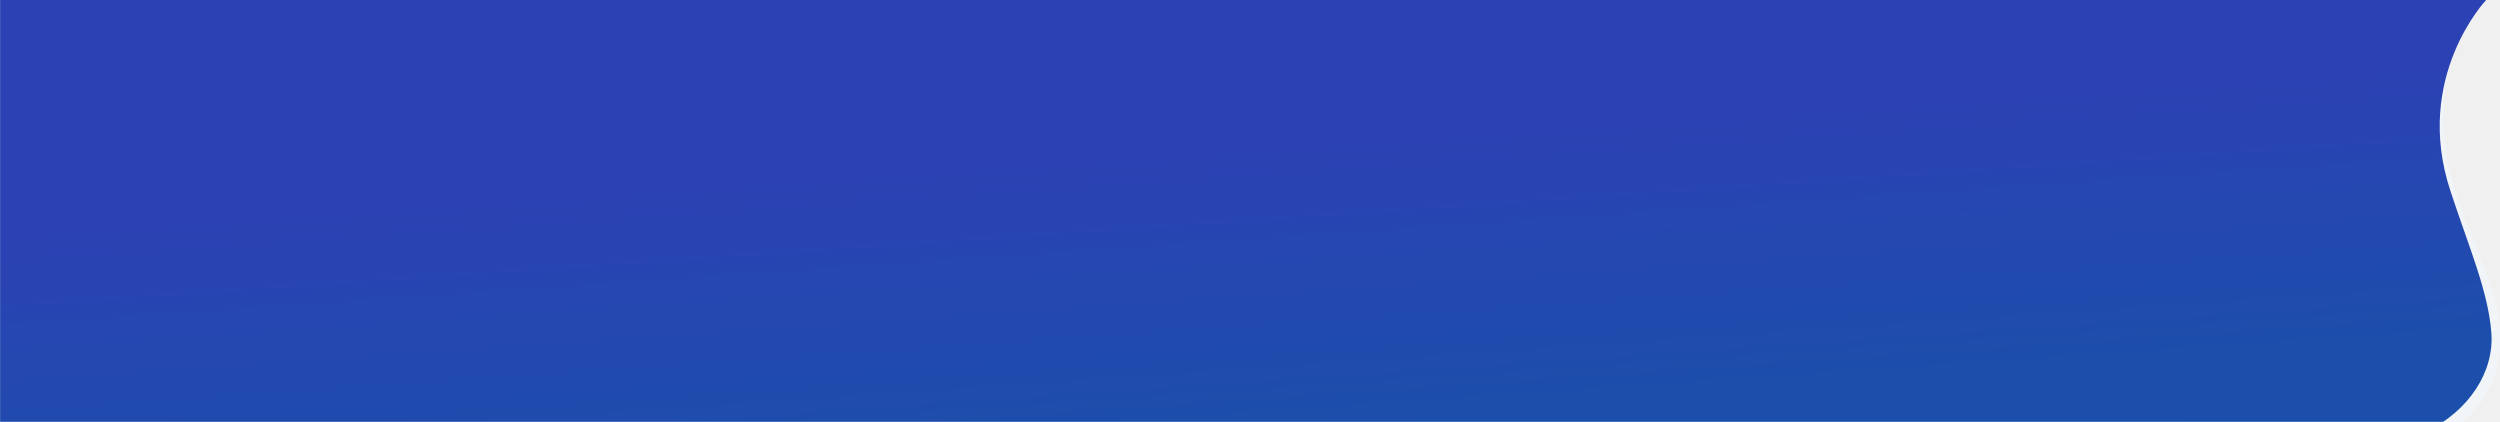
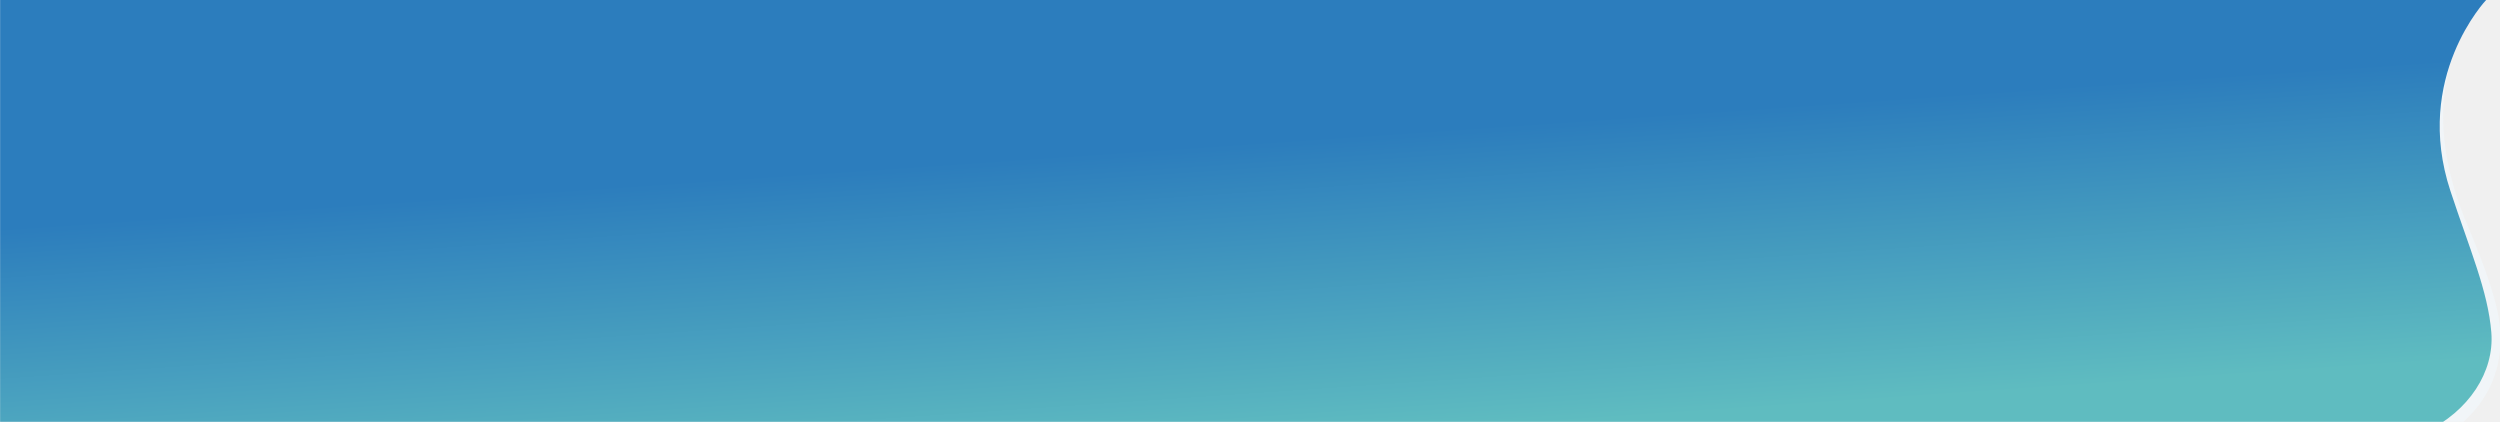
<svg xmlns="http://www.w3.org/2000/svg" width="6395" height="1079" viewBox="0 0 6395 1079">
  <defs>
    <clipPath id="clip-path">
      <rect width="6395" height="1079" transform="translate(-5391)" fill="#fff" />
    </clipPath>
    <linearGradient id="linear-gradient" x1="0.747" y1="0.222" x2="0.973" y2="0.807" gradientUnits="objectBoundingBox">
-       <stop offset="0" stop-color="#2c41b4" />
-       <stop offset="1" stop-color="#1b4fab" />
+       <stop offset="0" stop-color="#2c7dbd" />
+       <stop offset="1" stop-color="#5fbcc0" />
    </linearGradient>
  </defs>
  <g id="Mask_Group_1" data-name="Mask Group 1" transform="translate(5391)" clip-path="url(#clip-path)">
    <g id="Group_118" data-name="Group 118" transform="translate(-419.333 -1.126)">
      <path id="Path_142" data-name="Path 142" d="M6271.734-6.176s-222.478,187.809-55.349,583.254c44.957,106.375,81.514,205.964,84.521,277,8.164,192.764-156.046,268.564-156.046,268.564l-653.53-26.8L5475.065-21.625Z" transform="translate(-4876.383 0)" fill="#f1f5f8" />
      <path id="Union_6" data-name="Union 6" d="M-2631.1,1081.8v-1.6H-8230.9V.022H-2631.1V0H-1871.4s-187.845,197.448-91.626,488.844c49.167,148.9,96.309,256.289,104.683,362.118,7.979,100.852-57.98,201.711-168.644,254.286-65.858,31.29-144.552,42.382-223.028,42.383C-2441.2,1147.632-2631.1,1081.8-2631.1,1081.8Z" transform="translate(3259.524 0.803)" fill="url(#linear-gradient)" />
    </g>
  </g>
</svg>
